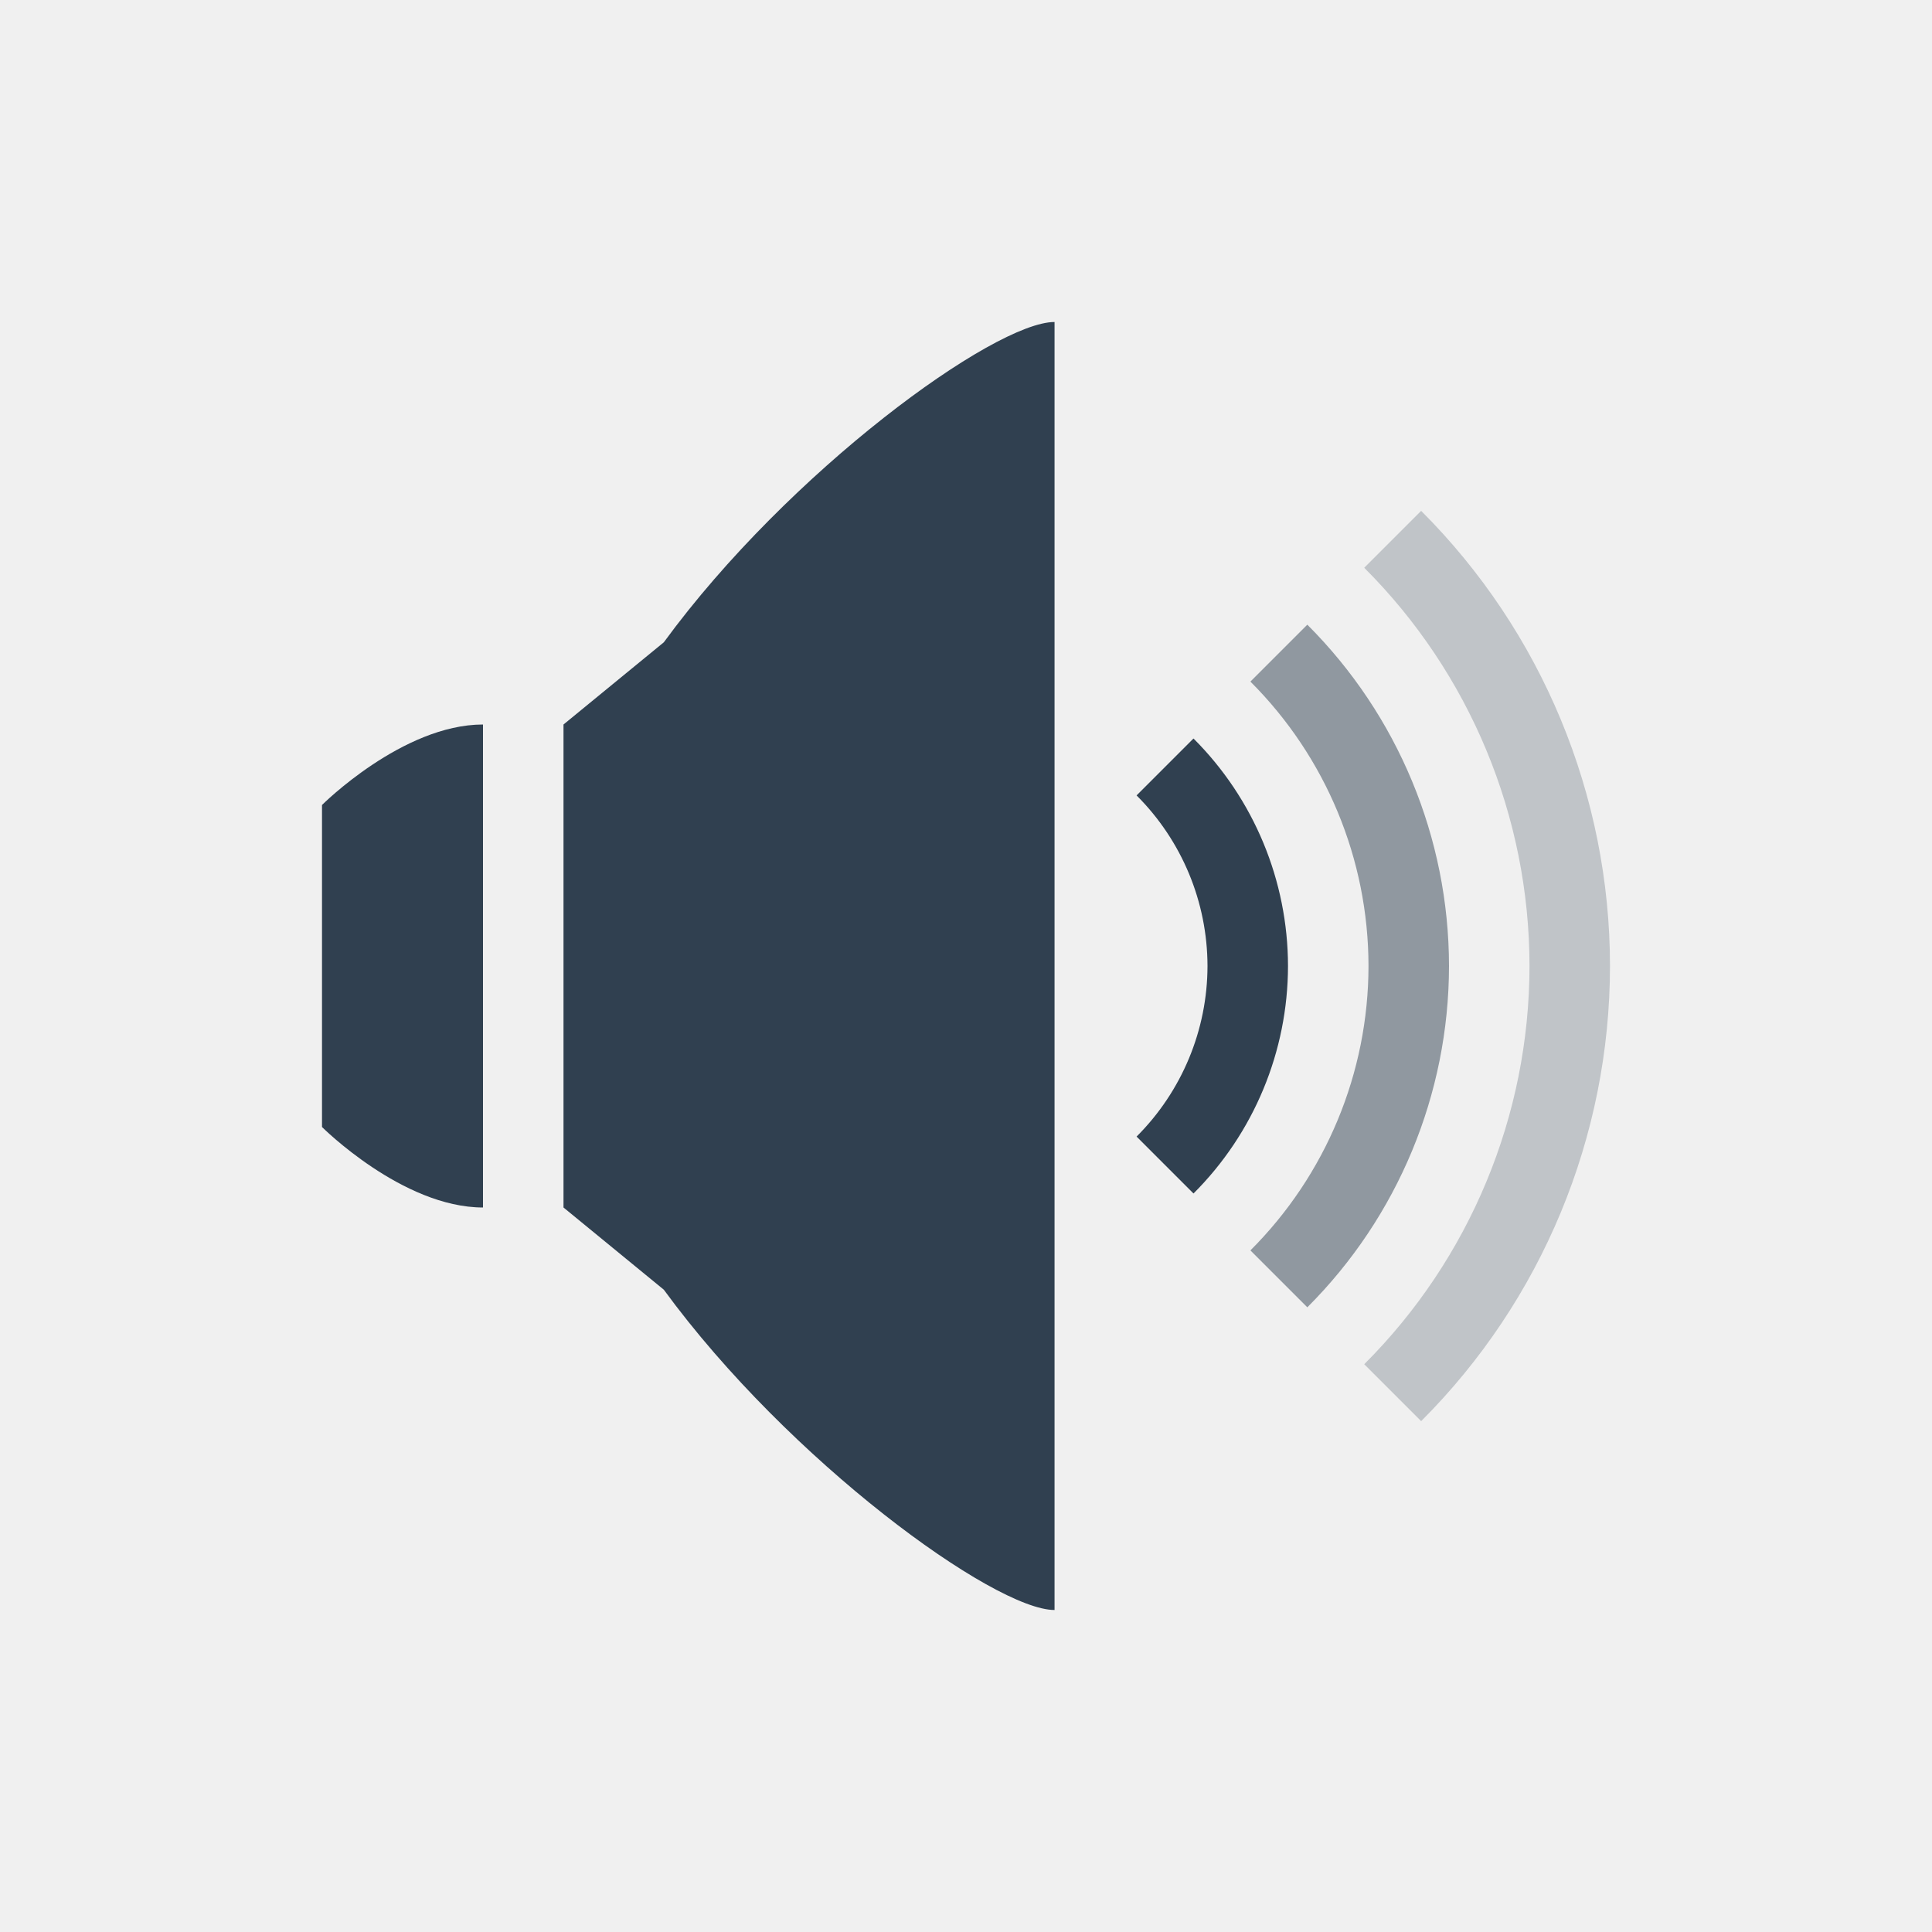
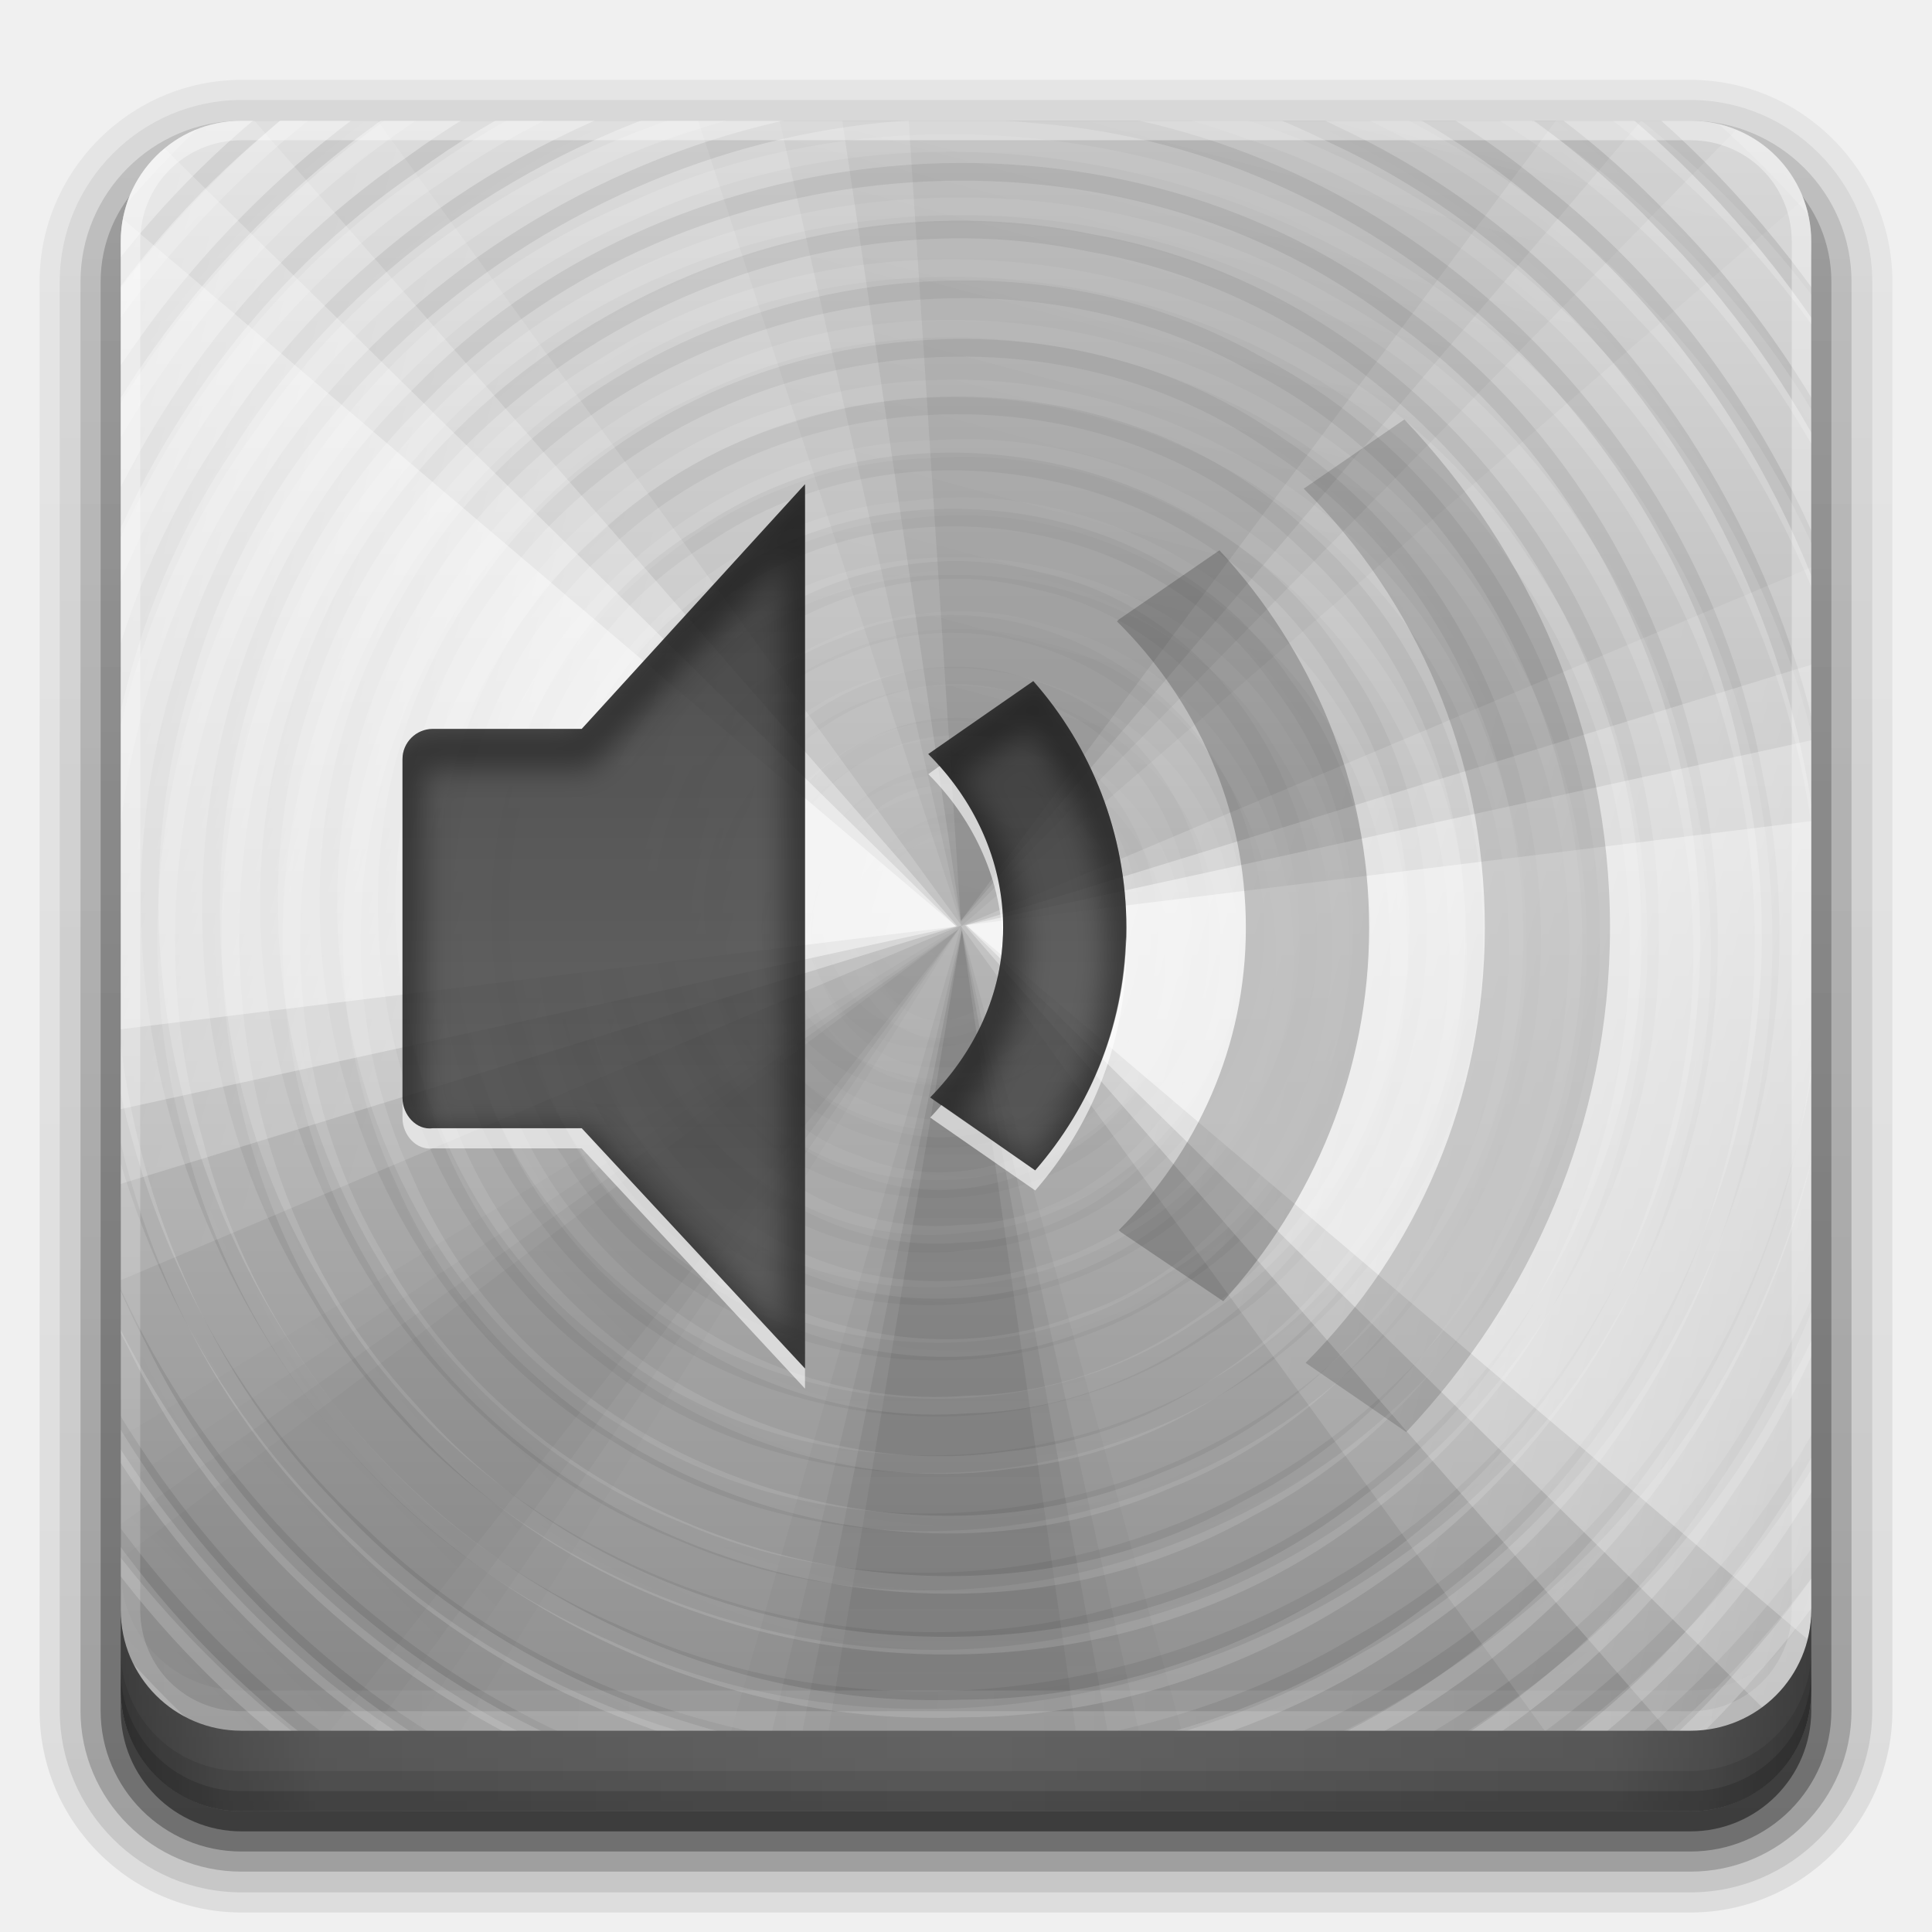
- <svg xmlns="http://www.w3.org/2000/svg" width="24" height="24" id="svg4359" version="1.1">
-   <defs id="defs4361" />
-   <g id="layer1" transform="translate(1,-25)">
-     <rect style="color:#000000;clip-rule:nonzero;display:inline;overflow:visible;visibility:visible;opacity:1;isolation:auto;mix-blend-mode:normal;color-interpolation:sRGB;color-interpolation-filters:linearRGB;solid-color:#000000;solid-opacity:1;fill:#304050;fill-opacity:1;fill-rule:nonzero;stroke:none;stroke-width:1;stroke-linecap:butt;stroke-linejoin:miter;stroke-miterlimit:4;stroke-dasharray:none;stroke-dashoffset:0;stroke-opacity:1;color-rendering:auto;image-rendering:auto;shape-rendering:auto;text-rendering:auto;enable-background:accumulate" id="rect4147-8" width="2" height="2" x="-3" y="25" />
-     <path style="opacity:0.25;fill:#304050;fill-opacity:1;stroke:none;stroke-width:0.1;stroke-linecap:round;stroke-linejoin:miter;stroke-miterlimit:4;stroke-dasharray:none;stroke-opacity:0.299" d="m 16.654,31.346 -0.707,0.707 A 7,7 0 0 1 18,37 7,7 0 0 1 15.947,41.947 l 0.707,0.707 A 8,8 0 0 0 19,37 8,8 0 0 0 16.654,31.346 Z" id="path4152" />
-     <path style="opacity:0.5;fill:#304050;fill-opacity:1;stroke:none;stroke-width:0.1;stroke-linecap:round;stroke-linejoin:miter;stroke-miterlimit:4;stroke-dasharray:none;stroke-opacity:0.299" d="m 15.24,32.76 -0.707,0.707 A 5,5 0 0 1 16,37 5,5 0 0 1 14.533,40.533 l 0.707,0.707 A 6,6 0 0 0 17,37 6,6 0 0 0 15.24,32.76 Z" id="path4157" />
-     <path style="opacity:1;fill:#304050;fill-opacity:1;stroke:none;stroke-width:0.1;stroke-linecap:round;stroke-linejoin:miter;stroke-miterlimit:4;stroke-dasharray:none;stroke-opacity:0.299" d="M 13.826,34.174 13.119,34.881 A 3,3 0 0 1 14,37 3,3 0 0 1 13.119,39.119 l 0.707,0.707 A 4,4 0 0 0 15,37 4,4 0 0 0 13.826,34.174 Z" id="path4162" />
-     <path style="fill:#304050;fill-opacity:1;fill-rule:evenodd;stroke:none;stroke-width:1px;stroke-linecap:butt;stroke-linejoin:miter;stroke-opacity:1" d="m 12.1,29 c -0.748,0 -3.297,1.851 -4.854,3.979 L 6,34 l 0,2 0,2 0,2 1.246,1.021 C 8.802,43.149 11.351,45 12.1,45 Z M 5,34 c -1,0 -2,1 -2,1 l 0,4 c 0,0 1,1 2,1 z" id="path4176" />
+ <svg xmlns="http://www.w3.org/2000/svg" xmlns:xlink="http://www.w3.org/1999/xlink" width="96" height="96" id="svg2408" version="1.0">
+   <defs id="defs2410">
+     <linearGradient id="linearGradient4384">
+       <stop style="stop-color:#ffffff;stop-opacity:1;" offset="0" id="stop4386" />
+       <stop style="stop-color:#ffffff;stop-opacity:0;" offset="1" id="stop4388" />
+     </linearGradient>
+     <linearGradient id="linearGradient4367">
+       <stop style="stop-color:#ffffff;stop-opacity:0.718;" offset="0" id="stop4369" />
+       <stop style="stop-color:#ffffff;stop-opacity:1;" offset="1" id="stop4371" />
+     </linearGradient>
+     <linearGradient id="ButtonShadow" gradientTransform="scale(1.005865,0.994169)" x1="45.448" y1="92.54" x2="45.448" y2="7.017" gradientUnits="userSpaceOnUse">
+       <stop style="stop-color:#000000;stop-opacity:1;" offset="0" id="stop3750" />
+       <stop style="stop-color:#000000;stop-opacity:0.588;" offset="1" id="stop3752" />
+     </linearGradient>
+     <linearGradient id="linearGradient3737">
+       <stop style="stop-color:#ffffff;stop-opacity:1;" offset="0" id="stop3739" />
+       <stop style="stop-color:#ffffff;stop-opacity:0;" offset="1" id="stop3741" />
+     </linearGradient>
+     <filter id="filter3174">
+       <feGaussianBlur stdDeviation="1.71" id="feGaussianBlur3176" />
+     </filter>
+     <filter id="filter3794" x="-0.192" width="1.384" y="-0.192" height="1.384">
+       <feGaussianBlur stdDeviation="5.28" id="feGaussianBlur3796" />
+     </filter>
+     <linearGradient xlink:href="#linearGradient3737" id="linearGradient3613" x1="48" y1="20.221" x2="48" y2="138.661" gradientUnits="userSpaceOnUse" />
+     <linearGradient id="ButtonShadow-0" gradientTransform="matrix(1.005865,0,0,0.994169,100,0)" x1="45.448" y1="92.54" x2="45.448" y2="7.017" gradientUnits="userSpaceOnUse">
+       <stop style="stop-color:#000000;stop-opacity:1;" offset="0" id="stop3750-8" />
+       <stop style="stop-color:#000000;stop-opacity:0.588;" offset="1" id="stop3752-5" />
+     </linearGradient>
+     <linearGradient xlink:href="#ButtonShadow-0" id="linearGradient3780" gradientUnits="userSpaceOnUse" gradientTransform="matrix(1.02381,0,0,1.011905,-1.142857,-98.07143)" x1="32.251" y1="6.132" x2="32.251" y2="90.239" />
+     <linearGradient xlink:href="#ButtonShadow-0" id="linearGradient3772" gradientUnits="userSpaceOnUse" gradientTransform="matrix(1.02381,0,0,1.011905,-1.142857,-98.07143)" x1="32.251" y1="6.132" x2="32.251" y2="90.239" />
+     <linearGradient xlink:href="#ButtonShadow-0" id="linearGradient3725" gradientUnits="userSpaceOnUse" gradientTransform="matrix(1.02381,0,0,1.011905,-1.142857,-98.07143)" x1="32.251" y1="6.132" x2="32.251" y2="90.239" />
+     <linearGradient xlink:href="#ButtonShadow-0" id="linearGradient3721" gradientUnits="userSpaceOnUse" gradientTransform="translate(0,-97)" x1="32.251" y1="6.132" x2="32.251" y2="90.239" />
+     <linearGradient y2="90.239" x2="32.251" y1="6.132" x1="32.251" gradientTransform="matrix(1.02381,0,0,1.011905,-1.142857,-98.07143)" gradientUnits="userSpaceOnUse" id="linearGradient3026" xlink:href="#ButtonShadow-0" />
+     <clipPath clipPathUnits="userSpaceOnUse" id="clipPath4355">
+       <rect style="fill:#ffffff;fill-opacity:1;fill-rule:nonzero;stroke:none" id="rect4357" width="84" height="80" x="6" y="6" rx="6" ry="6" />
+     </clipPath>
+     <radialGradient xlink:href="#linearGradient4367" id="radialGradient4375" cx="48" cy="87.792" fx="48" fy="87.792" r="42" gradientTransform="matrix(1,-6.7114942e-8,8.4282233e-8,1.255789,110,-24.50559)" gradientUnits="userSpaceOnUse" />
+     <linearGradient xlink:href="#linearGradient4384" id="linearGradient4390" x1="48" y1="88" x2="48" y2="-40" gradientUnits="userSpaceOnUse" gradientTransform="matrix(1,0,0,-1,0,92)" />
+     <linearGradient xlink:href="#linearGradient4384" id="linearGradient4429" x1="48" y1="82" x2="112.124" y2="82.455" gradientUnits="userSpaceOnUse" spreadMethod="reflect" />
+     <linearGradient id="linearGradient3892">
+       <stop style="stop-color:#000000;stop-opacity:0.588;" offset="0" id="stop3894" />
+       <stop id="stop3896" offset="0.118" style="stop-color:#000000;stop-opacity:0.471;" />
+       <stop style="stop-color:#000000;stop-opacity:0.392;" offset="0.238" id="stop3898" />
+       <stop style="stop-color:#000000;stop-opacity:0.314;" offset="1" id="stop3900" />
+     </linearGradient>
+     <linearGradient y2="88" x2="48" y1="88" x1="90" spreadMethod="reflect" gradientUnits="userSpaceOnUse" id="linearGradient3228" xlink:href="#linearGradient3892" />
+     <linearGradient id="linearGradient4081">
+       <stop style="stop-color:#8c8c8c;stop-opacity:1;" offset="0" id="stop4083" />
+       <stop style="stop-color:#dcdcdc;stop-opacity:1;" offset="1" id="stop4085" />
+     </linearGradient>
+     <linearGradient y2="5.988" x2="48" y1="90" x1="48" gradientUnits="userSpaceOnUse" id="linearGradient3161" xlink:href="#linearGradient4081" />
+     <linearGradient xlink:href="#linearGradient4071-3" id="linearGradient4077-0" x1="48.234" y1="48.047" x2="126.139" y2="66.233" gradientUnits="userSpaceOnUse" />
+     <linearGradient id="linearGradient4071-3">
+       <stop style="stop-color:#000000;stop-opacity:1;" offset="0" id="stop4073-8" />
+       <stop style="stop-color:#000000;stop-opacity:0;" offset="1" id="stop4075-4" />
+     </linearGradient>
+     <linearGradient xlink:href="#linearGradient4047-2" id="linearGradient4069-9" x1="48.055" y1="48.032" x2="126.673" y2="62.839" gradientUnits="userSpaceOnUse" />
+     <linearGradient id="linearGradient4047-2">
+       <stop style="stop-color:#000000;stop-opacity:1;" offset="0" id="stop4049-0" />
+       <stop style="stop-color:#000000;stop-opacity:0;" offset="1" id="stop4051-5" />
+     </linearGradient>
+     <linearGradient xlink:href="#linearGradient4047-2" id="linearGradient4061-6" x1="47.997" y1="48.029" x2="127.052" y2="60.29" gradientUnits="userSpaceOnUse" />
+     <linearGradient xlink:href="#linearGradient4047-2" id="linearGradient4053-2" x1="47.998" y1="48.029" x2="127.416" y2="57.665" gradientUnits="userSpaceOnUse" />
+     <radialGradient xlink:href="#linearGradient3796-9" id="radialGradient3814-9" gradientUnits="userSpaceOnUse" gradientTransform="matrix(1,0,0,0.9849591,-30,0.7159108)" cx="48.41" cy="47.598" fx="48.41" fy="47.598" r="30.64" />
+     <linearGradient id="linearGradient3796-9">
+       <stop id="stop3798-4" offset="0" style="stop-color:#ffffff;stop-opacity:0;" />
+       <stop id="stop3800-9" offset="1" style="stop-color:#ffffff;stop-opacity:1;" />
+     </linearGradient>
+     <radialGradient r="28.879" fy="47.887" fx="48.265" cy="47.887" cx="48.265" gradientTransform="matrix(1,0,0,1.013812,-30,-0.6614091)" gradientUnits="userSpaceOnUse" id="radialGradient5008" xlink:href="#linearGradient3780-6-5" />
+     <linearGradient id="linearGradient3780-6-5">
+       <stop style="stop-color:#000000;stop-opacity:0;" offset="0" id="stop3782-4" />
+       <stop style="stop-color:#000000;stop-opacity:1;" offset="1" id="stop3784-9" />
+     </linearGradient>
+     <linearGradient xlink:href="#linearGradient4115-2" id="linearGradient4145-0" x1="48.234" y1="48.047" x2="126.139" y2="66.233" gradientUnits="userSpaceOnUse" />
+     <linearGradient id="linearGradient4115-2">
+       <stop style="stop-color:#ffffff;stop-opacity:1;" offset="0" id="stop4117-3" />
+       <stop style="stop-color:#ffffff;stop-opacity:0;" offset="1" id="stop4119-6" />
+     </linearGradient>
+     <linearGradient xlink:href="#linearGradient4115-2" id="linearGradient4137-7" x1="48.055" y1="48.032" x2="126.673" y2="62.839" gradientUnits="userSpaceOnUse" />
+     <linearGradient xlink:href="#linearGradient4115-2" id="linearGradient4129-8" x1="47.997" y1="48.029" x2="127.052" y2="60.29" gradientUnits="userSpaceOnUse" />
+     <linearGradient xlink:href="#linearGradient4115-2" id="linearGradient4121-6" x1="47.998" y1="48.029" x2="127.416" y2="57.665" gradientUnits="userSpaceOnUse" />
+     <linearGradient xlink:href="#linearGradient4071-3" id="linearGradient4089-7" gradientUnits="userSpaceOnUse" x1="48.234" y1="48.047" x2="126.139" y2="66.233" />
+     <linearGradient xlink:href="#linearGradient4047-2" id="linearGradient4091-0" gradientUnits="userSpaceOnUse" x1="48.055" y1="48.032" x2="126.673" y2="62.839" />
+     <linearGradient xlink:href="#linearGradient4047-2" id="linearGradient4093-5" gradientUnits="userSpaceOnUse" x1="47.997" y1="48.029" x2="127.052" y2="60.29" />
+     <linearGradient xlink:href="#linearGradient4047-2" id="linearGradient4095-8" gradientUnits="userSpaceOnUse" x1="47.998" y1="48.029" x2="127.416" y2="57.665" />
+     <linearGradient xlink:href="#linearGradient4071-3" id="linearGradient4107-8" gradientUnits="userSpaceOnUse" x1="48.234" y1="48.047" x2="126.139" y2="66.233" />
+     <linearGradient xlink:href="#linearGradient4047-2" id="linearGradient4109-3" gradientUnits="userSpaceOnUse" x1="48.055" y1="48.032" x2="126.673" y2="62.839" />
+     <linearGradient xlink:href="#linearGradient4047-2" id="linearGradient4111-3" gradientUnits="userSpaceOnUse" x1="47.997" y1="48.029" x2="127.052" y2="60.29" />
+     <linearGradient xlink:href="#linearGradient4047-2" id="linearGradient4113-5" gradientUnits="userSpaceOnUse" x1="47.998" y1="48.029" x2="127.416" y2="57.665" />
+     <linearGradient xlink:href="#linearGradient4115-2" id="linearGradient4157-8" gradientUnits="userSpaceOnUse" x1="48.234" y1="48.047" x2="126.139" y2="66.233" />
+     <linearGradient xlink:href="#linearGradient4115-2" id="linearGradient4159-8" gradientUnits="userSpaceOnUse" x1="48.055" y1="48.032" x2="126.673" y2="62.839" />
+     <linearGradient xlink:href="#linearGradient4115-2" id="linearGradient4161-2" gradientUnits="userSpaceOnUse" x1="47.997" y1="48.029" x2="127.052" y2="60.29" />
+     <linearGradient xlink:href="#linearGradient4115-2" id="linearGradient4163-3" gradientUnits="userSpaceOnUse" x1="47.998" y1="48.029" x2="127.416" y2="57.665" />
+     <clipPath clipPathUnits="userSpaceOnUse" id="clipPath4311">
+       <rect style="fill:#ff00ff;fill-opacity:1;fill-rule:nonzero;stroke:none" id="rect4313" width="84" height="80" x="6" y="8" rx="6" ry="6" />
+     </clipPath>
+     <linearGradient id="standardGradient">
+       <stop style="stop-color:#1e1e1e;stop-opacity:1;" offset="0" id="stop4283-9" />
+       <stop style="stop-color:#505050;stop-opacity:1;" offset="1" id="stop4285-8" />
+     </linearGradient>
+     <linearGradient xlink:href="#standardGradient" id="linearGradient3954" x1="48" y1="24" x2="48" y2="72" gradientUnits="userSpaceOnUse" gradientTransform="translate(0,4)" />
+     <radialGradient xlink:href="#StandardGradient" id="radialGradient3843" cx="13" cy="12.24" fx="13" fy="12.24" r="10.094" gradientTransform="matrix(1.486068,1.5854118e-8,0,0.8916408,-6.318885,1.086448)" gradientUnits="userSpaceOnUse" />
+     <linearGradient id="StandardGradient" gradientTransform="scale(0.9219544,1.084652)" x1="11.999" y1="0.922" x2="11.999" y2="19.387" gradientUnits="userSpaceOnUse">
+       <stop style="stop-color:#000000;stop-opacity:0.235;" offset="0" id="stop3283-1" />
+       <stop id="stop3850" offset="0.7" style="stop-color:#000000;stop-opacity:0.392;" />
+       <stop style="stop-color:#000000;stop-opacity:0.55;" offset="1" id="stop2651" />
+     </linearGradient>
+     <linearGradient xlink:href="#standardGradient" id="linearGradient3996" x1="11.094" y1="76.22" x2="11.094" y2="93.463" gradientUnits="userSpaceOnUse" gradientTransform="matrix(2.972136,0,0,2.972136,17.02786,-205.8885)" />
+     <linearGradient xlink:href="#standardGradient" id="linearGradient4000" gradientUnits="userSpaceOnUse" gradientTransform="matrix(2.377709,0,0,2.377709,21.62229,-154.2281)" x1="11.094" y1="76.22" x2="11.094" y2="93.463" />
+     <linearGradient xlink:href="#standardGradient" id="linearGradient4004" gradientUnits="userSpaceOnUse" gradientTransform="matrix(2.377709,0,0,2.377709,21.62229,-155.2281)" x1="11.094" y1="76.22" x2="11.094" y2="93.463" />
+     <clipPath clipPathUnits="userSpaceOnUse" id="clipPath4014">
+       <path id="path4016" d="m 63.827,26.147 -4.012,2.749 c 4.47,4.43 7.207,10.673 7.207,17.461 0,6.748 -2.71,12.889 -7.133,17.313 L 63.901,66.419 C 68.864,61.155 72,54.157 72,46.357 c 2e-6,-7.837 -3.169,-14.939 -8.173,-20.211 z M 40,30 l -8.867,9.744 -5.944,0 C 24.53,39.744 24,40.274 24,40.933 l 0,11.889 c 0,0.659 0.53,1.189 1.189,1.189 l 5.944,0 L 40,64 z m 16.248,1.348 -4.012,2.749 -0.074,0.074 c 3.151,3.112 5.127,7.411 5.127,12.186 0,4.737 -1.946,8.931 -5.053,12.037 l 0.074,0.074 4.087,2.749 c 3.58,-3.927 5.796,-9.132 5.796,-14.861 0,-5.785 -2.298,-11.074 -5.944,-15.009 z m -7.579,5.201 -4.161,2.898 c 1.778,1.774 2.972,4.202 2.972,6.91 0,2.669 -1.165,4.994 -2.898,6.762 l 4.161,2.898 c 2.258,-2.59 3.641,-5.957 3.641,-9.659 0,-3.738 -1.418,-7.209 -3.715,-9.808 z" style="color:#000000;fill:#ff00ff;fill-opacity:1;fill-rule:nonzero;stroke:none;stroke-width:1;marker:none;visibility:visible;display:inline;overflow:visible;enable-background:accumulate" />
+     </clipPath>
+     <linearGradient xlink:href="#standardGradient" id="linearGradient3908" gradientUnits="userSpaceOnUse" gradientTransform="matrix(2.972136,0,0,2.972136,17.52819,-205.8885)" x1="11.094" y1="76.22" x2="11.094" y2="93.463" />
+     <linearGradient xlink:href="#standardGradient" id="linearGradient3910" gradientUnits="userSpaceOnUse" gradientTransform="matrix(2.972136,0,0,2.972136,17.32763,-205.8885)" x1="11.094" y1="76.22" x2="11.094" y2="93.463" />
+     <linearGradient xlink:href="#standardGradient" id="linearGradient3912" gradientUnits="userSpaceOnUse" gradientTransform="matrix(2.972136,0,0,2.972136,17.02786,-205.4881)" x1="11.094" y1="76.22" x2="11.094" y2="93.463" />
+     <linearGradient xlink:href="#standardGradient" id="linearGradient3919" gradientUnits="userSpaceOnUse" gradientTransform="matrix(2.972136,0,0,2.972136,17.02786,-204.8885)" x1="11.094" y1="76.22" x2="11.094" y2="93.463" />
+     <linearGradient xlink:href="#standardGradient" id="linearGradient3923" gradientUnits="userSpaceOnUse" gradientTransform="matrix(2.972136,0,0,2.972136,17.02786,-205.8885)" x1="11.094" y1="76.22" x2="11.094" y2="93.463" />
+     <clipPath clipPathUnits="userSpaceOnUse" id="clipPath3930">
+       <path id="path3932" d="m 69.781,20.844 -5,3.438 c 5.587,5.537 9,13.328 9,21.812 0,8.434 -3.377,16.096 -8.906,21.625 l 5,3.438 C 76.078,64.576 80,55.844 80,46.094 c 2e-6,-9.797 -3.963,-18.66 -10.219,-25.25 z M 40,26.062 28.906,38.219 l -7.406,0 c -0.823,0 -1.5,0.677 -1.5,1.5 l 0,14.844 c 0,0.823 0.677,1.5 1.5,1.5 l 7.406,0 L 40,68 40,26.062 z m 20.594,1.281 -5,3.438 L 55.5,30.875 c 3.938,3.89 6.406,9.25 6.406,15.219 0,5.921 -2.43,11.148 -6.312,15.031 l 0.094,0.094 5.094,3.438 c 4.475,-4.908 7.25,-11.402 7.25,-18.562 0,-7.231 -2.879,-13.831 -7.438,-18.75 z m -9.25,6.5 -5.219,3.625 c 2.222,2.218 3.719,5.24 3.719,8.625 0,3.337 -1.459,6.228 -3.625,8.438 l 5.219,3.625 c 2.822,-3.237 4.531,-7.434 4.531,-12.062 0,-4.673 -1.754,-9.001 -4.625,-12.25 z" style="opacity:0.8;color:#000000;fill:#ff00ff;fill-opacity:1;fill-rule:nonzero;stroke:none;stroke-width:1;marker:none;visibility:visible;display:inline;overflow:visible;enable-background:accumulate" />
+     </clipPath>
+     <filter id="filter3946">
+       <feGaussianBlur stdDeviation="0.758" id="feGaussianBlur3948" />
+     </filter>
+     <clipPath clipPathUnits="userSpaceOnUse" id="clipPath3943">
+       <path id="path3945" d="m 69.781,20.844 -5,3.438 c 5.587,5.537 9,13.328 9,21.812 0,8.434 -3.377,16.096 -8.906,21.625 l 5,3.438 C 76.078,64.576 80,55.844 80,46.094 c 2e-6,-9.797 -3.963,-18.66 -10.219,-25.25 z M 40,24.062 28.906,36.219 l -7.406,0 c -0.823,0 -1.5,0.677 -1.5,1.5 l 0,1 0,14.844 0,1 c 0,0.823 0.684,1.61 1.5,1.5 l 7.406,0 L 40,68 l 0,-2 0,-39.938 0,-2 z m 20.594,3.281 -5,3.438 L 55.5,30.875 c 3.938,3.89 6.406,9.25 6.406,15.219 0,5.921 -2.43,11.148 -6.312,15.031 l 0.094,0.094 5.094,3.438 c 4.475,-4.908 7.25,-11.402 7.25,-18.562 0,-7.231 -2.879,-13.831 -7.438,-18.75 z m -9.25,6.5 -5.219,3.625 c 2.222,2.218 3.719,5.24 3.719,8.625 0,3.337 -1.459,6.228 -3.625,8.438 l 5.219,3.625 c 2.822,-3.237 4.531,-7.434 4.531,-12.062 0,-4.673 -1.754,-9.001 -4.625,-12.25 z" style="opacity:0.8;color:#000000;fill:#ff00ff;fill-opacity:1;fill-rule:nonzero;stroke:none;stroke-width:1;marker:none;visibility:visible;display:inline;overflow:visible;enable-background:accumulate" />
+     </clipPath>
+     <filter id="filter3955">
+       <feGaussianBlur stdDeviation="0.689" id="feGaussianBlur3957" />
+     </filter>
+     <linearGradient xlink:href="#standardGradient" id="linearGradient4145" gradientUnits="userSpaceOnUse" gradientTransform="matrix(2.972136,0,0,2.972136,17.02786,-205.8885)" x1="11.094" y1="76.22" x2="11.094" y2="93.463" />
+     <linearGradient xlink:href="#standardGradient" id="linearGradient4173" gradientUnits="userSpaceOnUse" gradientTransform="matrix(2.972136,0,0,2.972136,17.02786,-205.8885)" x1="11.094" y1="76.22" x2="11.094" y2="93.463" />
+   </defs>
+   <g id="layer2" style="display:none">
+     <rect style="opacity:0.9;fill:url(#ButtonShadow);fill-opacity:1;fill-rule:nonzero;stroke:none;filter:url(#filter3174)" id="rect3745" width="86" height="85" x="5" y="7" rx="6" ry="6" />
+   </g>
+   <g id="layer3" style="display:inline">
+     <path style="opacity:0.08;fill:url(#linearGradient3026);fill-opacity:1;fill-rule:nonzero;stroke:none;display:inline" id="path3786" d="m 12,-95.031 c -5.511,0 -10.031,4.52 -10.031,10.031 l 0,71 c 0,5.511 4.52,10.031 10.031,10.031 l 72,0 c 5.511,0 10.031,-4.52 10.031,-10.031 l 0,-71 c 0,-5.511 -4.52,-10.031 -10.031,-10.031 l -72,0 z" transform="scale(1,-1)" />
+     <path style="opacity:0.1;fill:url(#linearGradient3780);fill-opacity:1;fill-rule:nonzero;stroke:none;display:inline" id="path3778" d="m 12,-94.031 c -4.972,0 -9.031,4.06 -9.031,9.031 l 0,71 c 0,4.972 4.06,9.031 9.031,9.031 l 72,0 c 4.972,0 9.031,-4.06 9.031,-9.031 l 0,-71 c 0,-4.972 -4.06,-9.031 -9.031,-9.031 l -72,0 z" transform="scale(1,-1)" />
+     <path style="opacity:0.2;fill:url(#linearGradient3772);fill-opacity:1;fill-rule:nonzero;stroke:none;display:inline" id="path3770" d="m 12,-93 c -4.409,0 -8,3.591 -8,8 l 0,71 c 0,4.409 3.591,8 8,8 l 72,0 c 4.409,0 8,-3.591 8,-8 l 0,-71 c 0,-4.409 -3.591,-8 -8,-8 l -72,0 z" transform="scale(1,-1)" />
+     <rect style="opacity:0.3;fill:url(#linearGradient3725);fill-opacity:1;fill-rule:nonzero;stroke:none;display:inline" id="rect3723" width="86" height="85" x="5" y="-92" rx="7" ry="7" transform="scale(1,-1)" />
+     <rect transform="scale(1,-1)" ry="6" rx="6" y="-91" x="6" height="84" width="84" id="rect3716" style="opacity:0.45;fill:url(#linearGradient3721);fill-opacity:1;fill-rule:nonzero;stroke:none;display:inline" />
+   </g>
+   <g id="layer1">
+     <rect style="fill:url(#linearGradient3161);fill-opacity:1;fill-rule:nonzero;stroke:none" id="rect2419-3" width="84" height="84" x="6" y="6" rx="6" ry="6" />
+     <g style="display:inline" id="g4165" clip-path="url(#clipPath4311)" transform="translate(0,-2)">
+       <g style="opacity:0.9" transform="matrix(0.1413721,0.9927197,-1.165175,0.1204478,96.93727,-5.194684)" id="g4011">
+         <path d="m 108.896,48 c 0,9.542 -2.242,18.95 -6.546,27.467 L 48,48 z" id="path4009" style="opacity:0.05;color:#000000;fill:url(#linearGradient4077-0);fill-opacity:1;fill-rule:nonzero;stroke:none;stroke-width:2;marker:none;visibility:visible;display:inline;overflow:visible;enable-background:accumulate" transform="matrix(0.9941105,-0.1083712,0.1083712,0.9941105,-5.158219,5.491892)" />
+         <path transform="matrix(0.9978608,-0.06537382,0.06537382,0.9978608,-3.094012,3.241571)" style="opacity:0.07;color:#000000;fill:url(#linearGradient4069-9);fill-opacity:1;fill-rule:nonzero;stroke:none;stroke-width:2;marker:none;visibility:visible;display:inline;overflow:visible;enable-background:accumulate" id="path4007" d="m 108.896,48 c 0,7.839 -1.513,15.604 -4.457,22.869 L 48,48 z" />
+         <path d="m 108.896,48 c 0,6.55 -1.057,13.058 -3.13,19.272 L 48,48 z" id="path4005" style="opacity:0.1;color:#000000;fill:url(#linearGradient4061-6);fill-opacity:1;fill-rule:nonzero;stroke:none;stroke-width:2;marker:none;visibility:visible;display:inline;overflow:visible;enable-background:accumulate" transform="matrix(0.9994514,-0.0331207,0.0331207,0.9994514,-1.563459,1.616128)" />
+         <path style="opacity:0.1;color:#000000;fill:url(#linearGradient4053-2);fill-opacity:1;fill-rule:nonzero;stroke:none;stroke-width:2;marker:none;visibility:visible;display:inline;overflow:visible;enable-background:accumulate" id="path4003" d="m 108.896,48 c 0,5.322 -0.698,10.621 -2.075,15.761 L 48,48 z" />
+       </g>
+       <g style="display:inline" id="g3802" transform="matrix(1.832743,0,0,1.832743,14.25832,-39.23441)">
+         <path id="path2875" d="m 19.196,49.867 c -3.738,2.563 -5.605,-4.899 -1.155,-4.812 4.387,-0.236 3.979,6.801 -0.145,6.615 -3.174,0.243 -5.099,-3.899 -3.104,-6.285 2.028,-2.981 7.171,-1.684 7.739,1.817 0.969,3.636 -3.157,7.039 -6.567,5.523 -3.946,-1.27 -4.49,-7.147 -1.107,-9.366 3.57,-2.796 9.392,0.237 9.206,4.758 0.257,4.351 -4.689,7.672 -8.648,5.935 -4.719,-1.551 -5.692,-8.42 -1.909,-11.473 3.659,-3.435 10.363,-1.458 11.675,3.359 1.593,4.559 -2.064,9.921 -6.919,10.009 -4.934,0.465 -9.383,-4.339 -8.523,-9.226 0.48,-5.046 6.044,-8.597 10.839,-7.043 5.178,1.246 7.964,7.581 5.662,12.315 -2.07,5.18 -9.066,7.066 -13.621,4.002 C 7.424,52.975 6.692,45.101 10.869,40.924 15.165,36.095 23.774,37.139 26.999,42.665 30.587,48.101 27.744,56.315 21.553,58.36 15.467,60.756 7.906,56.617 6.815,50.123 5.34,43.713 10.328,36.761 16.94,36.315 23.487,35.467 29.995,40.909 30.124,47.553 30.647,54.137 25.108,60.44 18.465,60.578 11.669,61.116 5.164,55.397 5.025,48.54 4.472,41.532 10.37,34.825 17.442,34.683 24.665,34.113 31.571,40.201 31.718,47.482 32.262,54.553 26.639,61.392 19.567,62.088 12.507,63.107 5.158,58.126 3.754,51.076 1.988,43.843 6.545,35.712 13.769,33.697 21.165,31.301 29.974,35.569 32.454,42.99 35.283,50.447 31.34,59.682 23.877,62.615 16.253,65.96 6.419,62.163 3.166,54.46 -0.461,46.73 3.194,36.558 10.998,33.021 18.825,29.104 29.334,32.602 33.164,40.498 37.381,48.412 34.052,59.258 26.076,63.388 18.085,67.915 6.904,64.77 2.465,56.723 -2.379,48.665 0.567,37.152 8.674,32.397 16.646,27.324 28.235,29.85 33.441,37.715 39.064,45.592 37.04,57.558 29.29,63.288 21.672,69.341 9.631,68.02 3.298,60.714 -3.239,53.669 -3.05,41.866 3.304,34.771 9.273,27.629 20.398,26.077 28.316,30.783 36.186,35.07 40.094,45.002 37.64,53.557 35.537,62.211 27.24,68.798 18.324,68.819 8.973,69.194 -0.191,62.643 -2.501,53.506 -5.341,43.68 -0.125,32.229 9.356,28.224 19.156,23.693 31.936,27.785 37.163,37.264 42.789,46.721 39.871,60.055 30.866,66.354 22.019,72.971 8.507,71.477 1.103,63.362 -6.341,55.695 -6.886,42.806 -0.632,34.263 5.061,25.931 16.515,22.56 25.925,25.974 35.266,28.979 41.965,38.384 41.763,48.193 41.906,58.482 34.78,68.447 24.806,71.242 13.885,74.668 0.953,69.321 -4.07,58.967 -9.667,48.284 -5.971,33.869 4.098,27.219 13.975,20.254 28.656,22.058 36.762,30.944 44.882,39.332 45.633,53.326 39.026,62.824 33.154,71.853 21.238,76.018 10.949,73.085 0.615,70.524 -7.504,61.057 -8.312,50.418 -9.559,38.881 -2.469,26.942 8.508,22.946 20.27,18.275 34.934,23.16 41.359,34.113 48.322,45.223 45.614,61.052 35.511,69.353 26.493,77.161 12.388,77.789 2.485,71.257 -6.825,65.484 -11.785,53.821 -9.78,43.088 -8.136,32.304 0.282,22.918 10.906,20.332 22.733,17.162 36.299,22.382 42.686,32.892 49.472,43.486 48.065,58.327 39.735,67.675 32.529,76.137 20.263,79.497 9.663,76.385 -0.916,73.578 -9.491,64.441 -11.417,53.637 c -2.468,-12.198 3.355,-25.652 14.214,-31.864 11.255,-6.788 26.724,-4.954 36.275,3.999 8.648,7.756 11.835,20.656 8.327,31.654 -2.022,6.679 -6.326,12.653 -12.119,16.565" style="opacity:0.2;fill:none;stroke:url(#radialGradient3814-9);stroke-width:0.479;stroke-linecap:butt;stroke-linejoin:miter;stroke-miterlimit:4;stroke-opacity:1;stroke-dasharray:none" />
+         <path style="opacity:0.1;fill:none;stroke:url(#radialGradient5008);stroke-width:0.479;stroke-linecap:butt;stroke-linejoin:miter;stroke-miterlimit:4;stroke-opacity:1;stroke-dasharray:none" d="m 16.909,49.337 c -3.886,-1.859 1.369,-6.941 3.412,-3.237 2.279,3.499 -3.707,6.507 -5.513,3.024 -1.708,-2.497 0.786,-6.049 3.698,-5.541 3.417,0.252 4.794,5.102 2.182,7.233 -2.532,2.525 -7.293,0.746 -7.666,-2.781 -0.83,-3.851 3.749,-7.092 7.183,-5.362 3.997,1.61 4.268,7.843 0.458,9.838 -3.459,2.279 -8.543,-0.214 -8.994,-4.298 -0.966,-4.621 4.226,-8.686 8.535,-7.023 4.566,1.379 6.125,7.836 2.783,11.205 -2.996,3.478 -9.147,3.016 -11.526,-0.939 -2.727,-3.84 -0.888,-9.785 3.544,-11.399 4.381,-2.002 9.948,0.889 10.947,5.574 1.435,4.854 -2.455,10.158 -7.446,10.512 -5.247,0.757 -10.124,-4.104 -9.766,-9.309 0.018,-5.71 6.15,-10.054 11.573,-8.6 6.016,1.241 9.248,8.822 6.232,14.102 -2.77,5.537 -10.88,7.1 -15.506,2.977 -4.864,-3.87 -5.051,-12.061 -0.225,-16.044 4.575,-4.26 12.667,-3.458 16.177,1.772 3.809,4.986 2.423,12.928 -2.985,16.191 C 18.836,60.791 11.016,59.227 7.746,53.825 4.074,48.487 5.689,40.416 11.267,37.043 c 5.505,-3.785 13.829,-2.118 17.306,3.636 3.902,5.674 2.172,14.252 -3.751,17.832 C 19.261,62.317 10.96,60.94 7.026,55.45 2.832,50.123 3.44,41.707 8.576,37.202 c 5.114,-4.89 13.972,-5.004 19.064,-0.015 5.486,4.948 6.159,14.227 1.23,19.795 -4.794,5.872 -14.268,7.015 -20.228,2.265 C 2.264,54.562 0.716,44.664 5.511,38.326 c 4.639,-6.658 14.748,-8.484 21.367,-3.742 6.943,4.58 9.058,14.893 4.379,21.797 -4.51,7.232 -15.018,9.646 -22.208,5.044 -7.523,-4.426 -10.247,-15.123 -5.733,-22.6 4.33,-7.816 15.206,-10.862 22.972,-6.449 7.964,4.151 11.391,14.89 7.392,22.912 C 29.869,63.658 19.058,67.679 10.659,64.022 2.057,60.629 -2.578,50.09 0.427,41.406 3.119,32.678 12.923,27.225 21.782,29.083 c 8.714,1.52 15.279,9.938 15.168,18.692 0.211,8.515 -6.106,16.451 -14.314,18.497 C 14.514,68.652 5.15,64.954 0.896,57.625 -3.857,50.107 -2.82,39.451 3.603,33.209 10.341,26.201 22.244,25.054 30.047,30.953 38.432,36.866 41.138,49.329 35.819,58.136 30.709,67.261 18.348,71.195 8.885,66.777 -0.765,62.64 -5.957,50.808 -2.796,40.858 -0.023,31.088 10.326,24.515 20.33,25.603 29.893,26.328 38.11,34.154 39.771,43.522 41.737,52.638 37.18,62.621 29.01,67.115 20.61,72.123 9.022,70.993 1.982,64.111 -6.027,56.751 -7.772,43.567 -1.637,34.512 4.496,24.829 18.117,21.021 28.375,26.148 38.802,30.968 44.293,43.908 40.831,54.803 37.786,65.472 26.624,72.74 15.668,71.815 5.446,71.273 -3.645,63.445 -6.12,53.582 -8.922,43.86 -4.989,32.678 3.384,26.958 c 8.903,-6.51 22.099,-6.347 30.604,0.789 9.434,7.461 12.381,21.852 6.42,32.345 C 34.572,71.103 20.257,76.395 8.624,72.025 -2.088,68.313 -9.308,57.002 -8.637,45.747 -8.31,35.341 -1.067,25.716 8.719,22.267 18.377,18.495 30.102,20.964 37.278,28.479 45.508,36.707 47.658,50.353 42.042,60.604 36.548,71.224 23.664,77.118 12.012,74.704 1.623,72.794 -6.971,64.295 -9.447,54.092 -12.164,44.051 -8.719,32.651 -0.742,25.932 8.126,18.104 21.966,16.504 32.239,22.49 43.174,28.527 49.015,42.131 46.185,54.246 43.911,65.05 34.808,73.803 24.088,76.142 17.63,77.651 10.668,76.948 4.695,74.039" id="path3650" />
+       </g>
+       <g transform="matrix(1.062807,-0.1308753,-0.7401007,3.227468,32.52511,-100.6677)" id="g4027" style="opacity:0.9;fill:#ffffff">
+         <path d="m 108.896,48 c 0,9.542 -2.242,18.95 -6.546,27.467 L 48,48 z" id="path4029" style="opacity:0.2;color:#000000;fill:url(#linearGradient4145-0);fill-opacity:1;fill-rule:nonzero;stroke:none;stroke-width:2;marker:none;visibility:visible;display:inline;overflow:visible;enable-background:accumulate" transform="matrix(0.9941105,-0.1083712,0.1083712,0.9941105,-5.158219,5.491892)" />
+         <path transform="matrix(0.9978608,-0.06537382,0.06537382,0.9978608,-3.094012,3.241571)" style="opacity:0.4;color:#000000;fill:url(#linearGradient4137-7);fill-opacity:1;fill-rule:nonzero;stroke:none;stroke-width:2;marker:none;visibility:visible;display:inline;overflow:visible;enable-background:accumulate" id="path4031" d="m 108.896,48 c 0,7.839 -1.513,15.604 -4.457,22.869 L 48,48 z" />
+         <path d="m 108.896,48 c 0,6.55 -1.057,13.058 -3.13,19.272 L 48,48 z" id="path4033" style="opacity:0.6;color:#000000;fill:url(#linearGradient4129-8);fill-opacity:1;fill-rule:nonzero;stroke:none;stroke-width:2;marker:none;visibility:visible;display:inline;overflow:visible;enable-background:accumulate" transform="matrix(0.9994514,-0.0331207,0.0331207,0.9994514,-1.563459,1.616128)" />
+         <path style="opacity:0.8;color:#000000;fill:url(#linearGradient4121-6);fill-opacity:1;fill-rule:nonzero;stroke:none;stroke-width:2;marker:none;visibility:visible;display:inline;overflow:visible;enable-background:accumulate" id="path4035" d="m 108.896,48 c 0,5.322 -0.698,10.621 -2.075,15.761 L 48,48 z" />
+       </g>
+       <g id="g4079" transform="matrix(-0.6167893,0.7871283,-0.7871283,-0.6167893,115.0015,40.01193)" style="opacity:0.5">
+         <path transform="matrix(0.9941105,-0.1083712,0.1083712,0.9941105,-5.158219,5.491892)" style="opacity:0.05;color:#000000;fill:url(#linearGradient4089-7);fill-opacity:1;fill-rule:nonzero;stroke:none;stroke-width:2;marker:none;visibility:visible;display:inline;overflow:visible;enable-background:accumulate" id="path4081" d="m 108.896,48 c 0,9.542 -2.242,18.95 -6.546,27.467 L 48,48 z" />
+         <path d="m 108.896,48 c 0,7.839 -1.513,15.604 -4.457,22.869 L 48,48 z" id="path4083" style="opacity:0.07;color:#000000;fill:url(#linearGradient4091-0);fill-opacity:1;fill-rule:nonzero;stroke:none;stroke-width:2;marker:none;visibility:visible;display:inline;overflow:visible;enable-background:accumulate" transform="matrix(0.9978608,-0.06537382,0.06537382,0.9978608,-3.094012,3.241571)" />
+         <path transform="matrix(0.9994514,-0.0331207,0.0331207,0.9994514,-1.563459,1.616128)" style="opacity:0.1;color:#000000;fill:url(#linearGradient4093-5);fill-opacity:1;fill-rule:nonzero;stroke:none;stroke-width:2;marker:none;visibility:visible;display:inline;overflow:visible;enable-background:accumulate" id="path4085" d="m 108.896,48 c 0,6.55 -1.057,13.058 -3.13,19.272 L 48,48 z" />
+         <path d="m 108.896,48 c 0,5.322 -0.698,10.621 -2.075,15.761 L 48,48 z" id="path4087" style="opacity:0.1;color:#000000;fill:url(#linearGradient4095-8);fill-opacity:1;fill-rule:nonzero;stroke:none;stroke-width:2;marker:none;visibility:visible;display:inline;overflow:visible;enable-background:accumulate" />
+       </g>
+       <g id="g4097" transform="matrix(-0.06817198,-1.046006,2.710673,0.6016259,-79.09545,69.08013)" style="opacity:0.8">
+         <path transform="matrix(0.9941105,-0.1083712,0.1083712,0.9941105,-5.158219,5.491892)" style="opacity:0.05;color:#000000;fill:url(#linearGradient4107-8);fill-opacity:1;fill-rule:nonzero;stroke:none;stroke-width:2;marker:none;visibility:visible;display:inline;overflow:visible;enable-background:accumulate" id="path4099" d="m 108.896,48 c 0,9.542 -2.242,18.95 -6.546,27.467 L 48,48 z" />
+         <path d="m 108.896,48 c 0,7.839 -1.513,15.604 -4.457,22.869 L 48,48 z" id="path4101" style="opacity:0.07;color:#000000;fill:url(#linearGradient4109-3);fill-opacity:1;fill-rule:nonzero;stroke:none;stroke-width:2;marker:none;visibility:visible;display:inline;overflow:visible;enable-background:accumulate" transform="matrix(0.9978608,-0.06537382,0.06537382,0.9978608,-3.094012,3.241571)" />
+         <path transform="matrix(0.9994514,-0.0331207,0.0331207,0.9994514,-1.563459,1.616128)" style="opacity:0.1;color:#000000;fill:url(#linearGradient4111-3);fill-opacity:1;fill-rule:nonzero;stroke:none;stroke-width:2;marker:none;visibility:visible;display:inline;overflow:visible;enable-background:accumulate" id="path4103" d="m 108.896,48 c 0,6.55 -1.057,13.058 -3.13,19.272 L 48,48 z" />
+         <path d="m 108.896,48 c 0,5.322 -0.698,10.621 -2.075,15.761 L 48,48 z" id="path4105" style="opacity:0.1;color:#000000;fill:url(#linearGradient4113-5);fill-opacity:1;fill-rule:nonzero;stroke:none;stroke-width:2;marker:none;visibility:visible;display:inline;overflow:visible;enable-background:accumulate" />
+       </g>
+       <g style="opacity:0.9;fill:#ffffff" id="g4147" transform="matrix(-1.062807,0.1308753,0.7401006,-3.227468,62.99669,196.6677)">
+         <path transform="matrix(0.9941105,-0.1083712,0.1083712,0.9941105,-5.158219,5.491892)" style="opacity:0.2;color:#000000;fill:url(#linearGradient4157-8);fill-opacity:1;fill-rule:nonzero;stroke:none;stroke-width:2;marker:none;visibility:visible;display:inline;overflow:visible;enable-background:accumulate" id="path4149" d="m 108.896,48 c 0,9.542 -2.242,18.95 -6.546,27.467 L 48,48 z" />
+         <path d="m 108.896,48 c 0,7.839 -1.513,15.604 -4.457,22.869 L 48,48 z" id="path4151" style="opacity:0.4;color:#000000;fill:url(#linearGradient4159-8);fill-opacity:1;fill-rule:nonzero;stroke:none;stroke-width:2;marker:none;visibility:visible;display:inline;overflow:visible;enable-background:accumulate" transform="matrix(0.9978608,-0.06537382,0.06537382,0.9978608,-3.094012,3.241571)" />
+         <path transform="matrix(0.9994514,-0.0331207,0.0331207,0.9994514,-1.563459,1.616128)" style="opacity:0.6;color:#000000;fill:url(#linearGradient4161-2);fill-opacity:1;fill-rule:nonzero;stroke:none;stroke-width:2;marker:none;visibility:visible;display:inline;overflow:visible;enable-background:accumulate" id="path4153" d="m 108.896,48 c 0,6.55 -1.057,13.058 -3.13,19.272 L 48,48 z" />
+         <path d="m 108.896,48 c 0,5.322 -0.698,10.621 -2.075,15.761 L 48,48 z" id="path4155" style="opacity:0.8;color:#000000;fill:url(#linearGradient4163-3);fill-opacity:1;fill-rule:nonzero;stroke:none;stroke-width:2;marker:none;visibility:visible;display:inline;overflow:visible;enable-background:accumulate" />
+       </g>
+     </g>
+     <path style="opacity:0.2;fill:url(#radialGradient4375);fill-opacity:1;fill-rule:nonzero;stroke:none" d="M 120.781,6.125 C 118.042,6.683 116,9.091 116,12 l 0,68 c 0,3.324 2.676,6 6,6 l 72,0 c 3.324,0 6,-2.676 6,-6 l 0,-68 c 0,-2.909 -2.042,-5.317 -4.781,-5.875 2.205,0.536 3.812,2.491 3.812,4.875 l 0,68 c 0,2.805 -2.226,5.031 -5.031,5.031 l -72,0 c -2.805,0 -5.031,-2.226 -5.031,-5.031 l 0,-68 c 0,-2.384 1.607,-4.339 3.812,-4.875 z" id="rect4359" />
+     <path style="opacity:0.4;fill:url(#linearGradient4390);fill-opacity:1;fill-rule:nonzero;stroke:none" d="M 12,86 C 8.676,86 6,83.324 6,80 L 6,12 C 6,8.676 8.676,6 12,6 l 72,0 c 3.324,0 6,2.676 6,6 l 0,68 c 0,3.324 -2.676,6 -6,6 z m 0,-0.969 72,0 c 2.805,0 5.031,-2.226 5.031,-5.031 l 0,-68 C 89.031,9.195 86.805,6.969 84,6.969 l -72,0 C 9.195,6.969 6.969,9.195 6.969,12 l 0,68 c 0,2.805 2.226,5.031 5.031,5.031 z" id="rect4377" />
+     <path style="opacity:0.1;fill:url(#linearGradient4429);fill-opacity:1;fill-rule:nonzero;stroke:none" d="m 6,78 0,2 c 0,3.324 2.676,6 6,6 l 72,0 c 3.324,0 6,-2.676 6,-6 l 0,-2 c 0,3.324 -2.676,6 -6,6 L 12,84 C 8.676,84 6,81.324 6,78 z" id="rect4414" />
+     <path id="path4412" d="m 6,100 0,1 c 0,3.324 2.676,6 6,6 l 72,0 c 3.324,0 6,-2.676 6,-6 l 0,-1 c 0,3.324 -2.676,6 -6,6 l -72,0 c -3.324,0 -6,-2.676 -6,-6 z" style="opacity:0.15;fill:#000000;fill-opacity:1;fill-rule:nonzero;stroke:none" />
+   </g>
+   <g id="layer4" style="display:inline">
+     <path id="path3888" d="m 6,80 0,4 c 0,3.324 2.676,6 6,6 l 72,0 c 3.324,0 6,-2.676 6,-6 l 0,-4 c 0,3.324 -2.676,6 -6,6 L 12,86 C 8.676,86 6,83.324 6,80 z" style="fill:url(#linearGradient3228);fill-opacity:1;fill-rule:nonzero;stroke:none;display:inline" />
+     <path style="opacity:0.1;color:#000000;fill:#000000;fill-opacity:1;fill-rule:nonzero;stroke:none;stroke-width:1.5;marker:none;visibility:visible;display:inline;overflow:visible;enable-background:accumulate" d="m 6,82 0,2 c 0,3.324 2.676,6 6,6 l 72,0 c 3.324,0 6,-2.676 6,-6 l 0,-2 c 0,3.324 -2.676,6 -6,6 L 12,88 C 8.676,88 6,85.324 6,82 z" id="rect4345" />
+     <path style="opacity:0.15;color:#000000;fill:#000000;fill-opacity:1;fill-rule:nonzero;stroke:none;stroke-width:1.5;marker:none;visibility:visible;display:inline;overflow:visible;enable-background:accumulate" d="m 6,83 0,1 c 0,3.324 2.676,6 6,6 l 72,0 c 3.324,0 6,-2.676 6,-6 l 0,-1 c 0,3.324 -2.676,6 -6,6 L 12,89 C 8.676,89 6,86.324 6,83 z" id="rect4336" />
+   </g>
+   <g id="layer5" style="display:none">
+     <rect style="opacity:0.1;fill:url(#linearGradient3613);fill-opacity:1;fill-rule:nonzero;stroke:#ffffff;stroke-width:0.5;stroke-linecap:round;stroke-linejoin:miter;stroke-miterlimit:4;stroke-opacity:1;stroke-dasharray:none;stroke-dashoffset:0;filter:url(#filter3794)" id="rect3171" width="66" height="62" x="15" y="15" rx="12" ry="12" clip-path="url(#clipPath4355)" />
+   </g>
+   <g id="layer6">
+     <path style="opacity:0.15;color:#000000;fill:#000000;fill-opacity:1;fill-rule:nonzero;stroke:none;stroke-width:1;marker:none;visibility:visible;display:inline;overflow:visible;enable-background:accumulate" d="m 69.781,20.844 -5,3.438 c 5.587,5.537 9,13.328 9,21.812 0,8.434 -3.377,16.096 -8.906,21.625 l 5,3.438 C 76.078,64.576 80,55.844 80,46.094 c 2e-6,-9.797 -3.963,-18.66 -10.219,-25.25 z" id="path4143" />
+     <path style="opacity:0.8;color:#000000;fill:url(#linearGradient4173);fill-opacity:1;fill-rule:nonzero;stroke:none;stroke-width:1;marker:none;visibility:visible;display:inline;overflow:visible;enable-background:accumulate" d="M 40 24.062 L 28.906 36.219 L 21.5 36.219 C 20.677 36.219 20 36.895 20 37.719 L 20 38.719 L 20 53.562 L 20 54.562 C 20 55.386 20.684 56.173 21.5 56.062 L 28.906 56.062 L 40 68 L 40 66 L 40 26.062 L 40 24.062 z M 51.344 33.844 L 46.125 37.469 C 48.347 39.687 49.844 42.708 49.844 46.094 C 49.844 49.43 48.385 52.321 46.219 54.531 L 51.438 58.156 C 54.26 54.919 55.969 50.722 55.969 46.094 C 55.969 41.421 54.215 37.092 51.344 33.844 z " id="path4171" />
+     <path style="opacity:0.2;color:#000000;fill:#000000;fill-opacity:1;fill-rule:nonzero;stroke:none;stroke-width:1;marker:none;visibility:visible;display:inline;overflow:visible;enable-background:accumulate" d="m 60.594,27.344 -5,3.438 L 55.5,30.875 c 3.938,3.89 6.406,9.25 6.406,15.219 0,5.921 -2.43,11.148 -6.312,15.031 l 0.094,0.094 5.094,3.438 c 4.475,-4.908 7.25,-11.402 7.25,-18.562 0,-7.231 -2.879,-13.831 -7.438,-18.75 z" id="path4169" />
+     <path style="opacity:0.6;color:#000000;fill:#ffffff;fill-opacity:1;fill-rule:nonzero;stroke:none;stroke-width:1;marker:none;visibility:visible;display:inline;overflow:visible;enable-background:accumulate" d="m 46.688,38.062 -0.562,0.406 c 2.111,2.107 3.547,4.945 3.688,8.125 0.008,-0.169 0.031,-0.329 0.031,-0.5 0,-3.096 -1.243,-5.88 -3.156,-8.031 z m 9.25,8.531 c -0.119,4.429 -1.78,8.443 -4.5,11.562 l -4.656,-3.25 c -0.182,0.209 -0.368,0.427 -0.562,0.625 l 5.219,3.625 c 2.822,-3.237 4.531,-7.434 4.531,-12.062 0,-0.167 -0.027,-0.334 -0.031,-0.5 z M 20,54.562 l 0,1 c 0,0.823 0.684,1.61 1.5,1.5 l 7.406,0 L 40,69 40,68 28.906,56.062 l -7.406,0 c -0.816,0.11 -1.5,-0.677 -1.5,-1.5 z" id="path3160" />
+     <path id="path3937" d="m 40,25.062 -11.094,12.156 -7.406,0 c -0.823,0 -1.5,0.677 -1.5,1.5 l 0,1 0,14.844 0,1 c 0,0.823 0.684,1.61 1.5,1.5 l 7.406,0 L 40,69 40,67 40,27.062 z m 11.344,9.781 -5.219,3.625 c 2.222,2.218 3.719,5.24 3.719,8.625 0,3.337 -1.459,6.228 -3.625,8.438 l 5.219,3.625 c 2.822,-3.237 4.531,-7.434 4.531,-12.062 0,-4.673 -1.754,-9.001 -4.625,-12.25 z" style="opacity:0.4;color:#000000;fill:none;stroke:#000000;stroke-width:2;stroke-miterlimit:4;stroke-dasharray:none;marker:none;visibility:visible;display:inline;overflow:visible;filter:url(#filter3955);enable-background:accumulate" clip-path="url(#clipPath3943)" />
  </g>
</svg>
